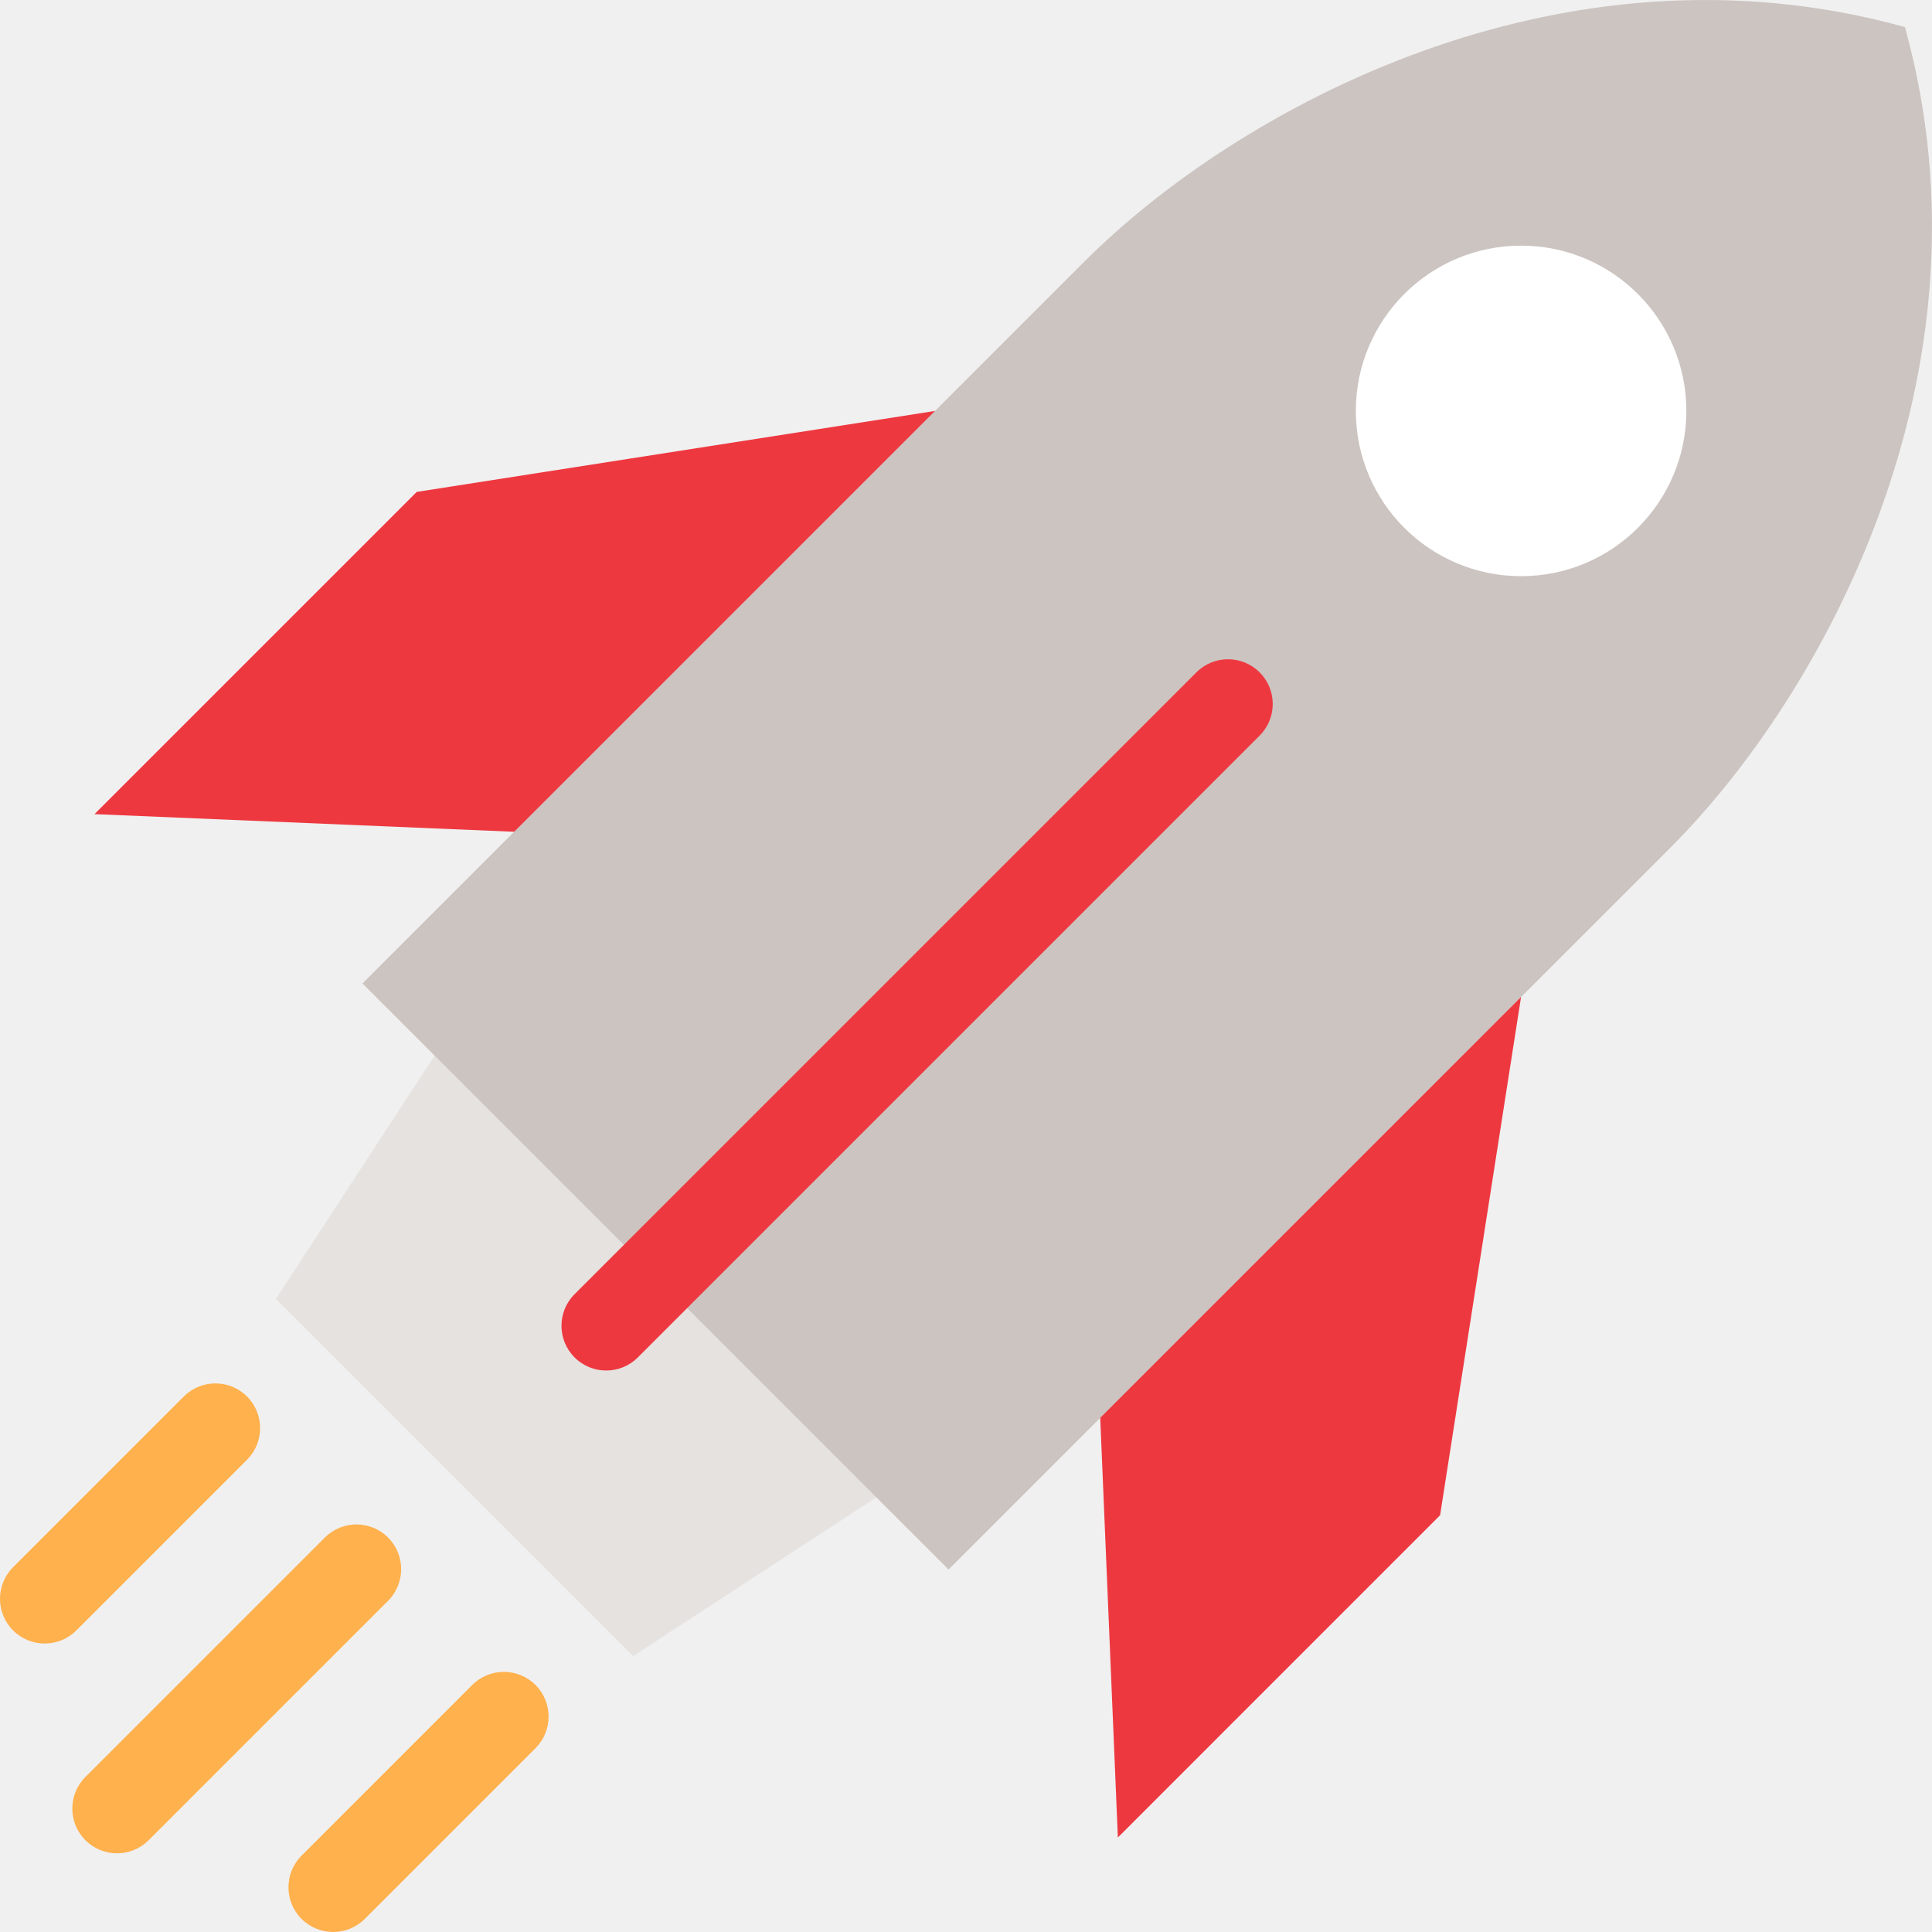
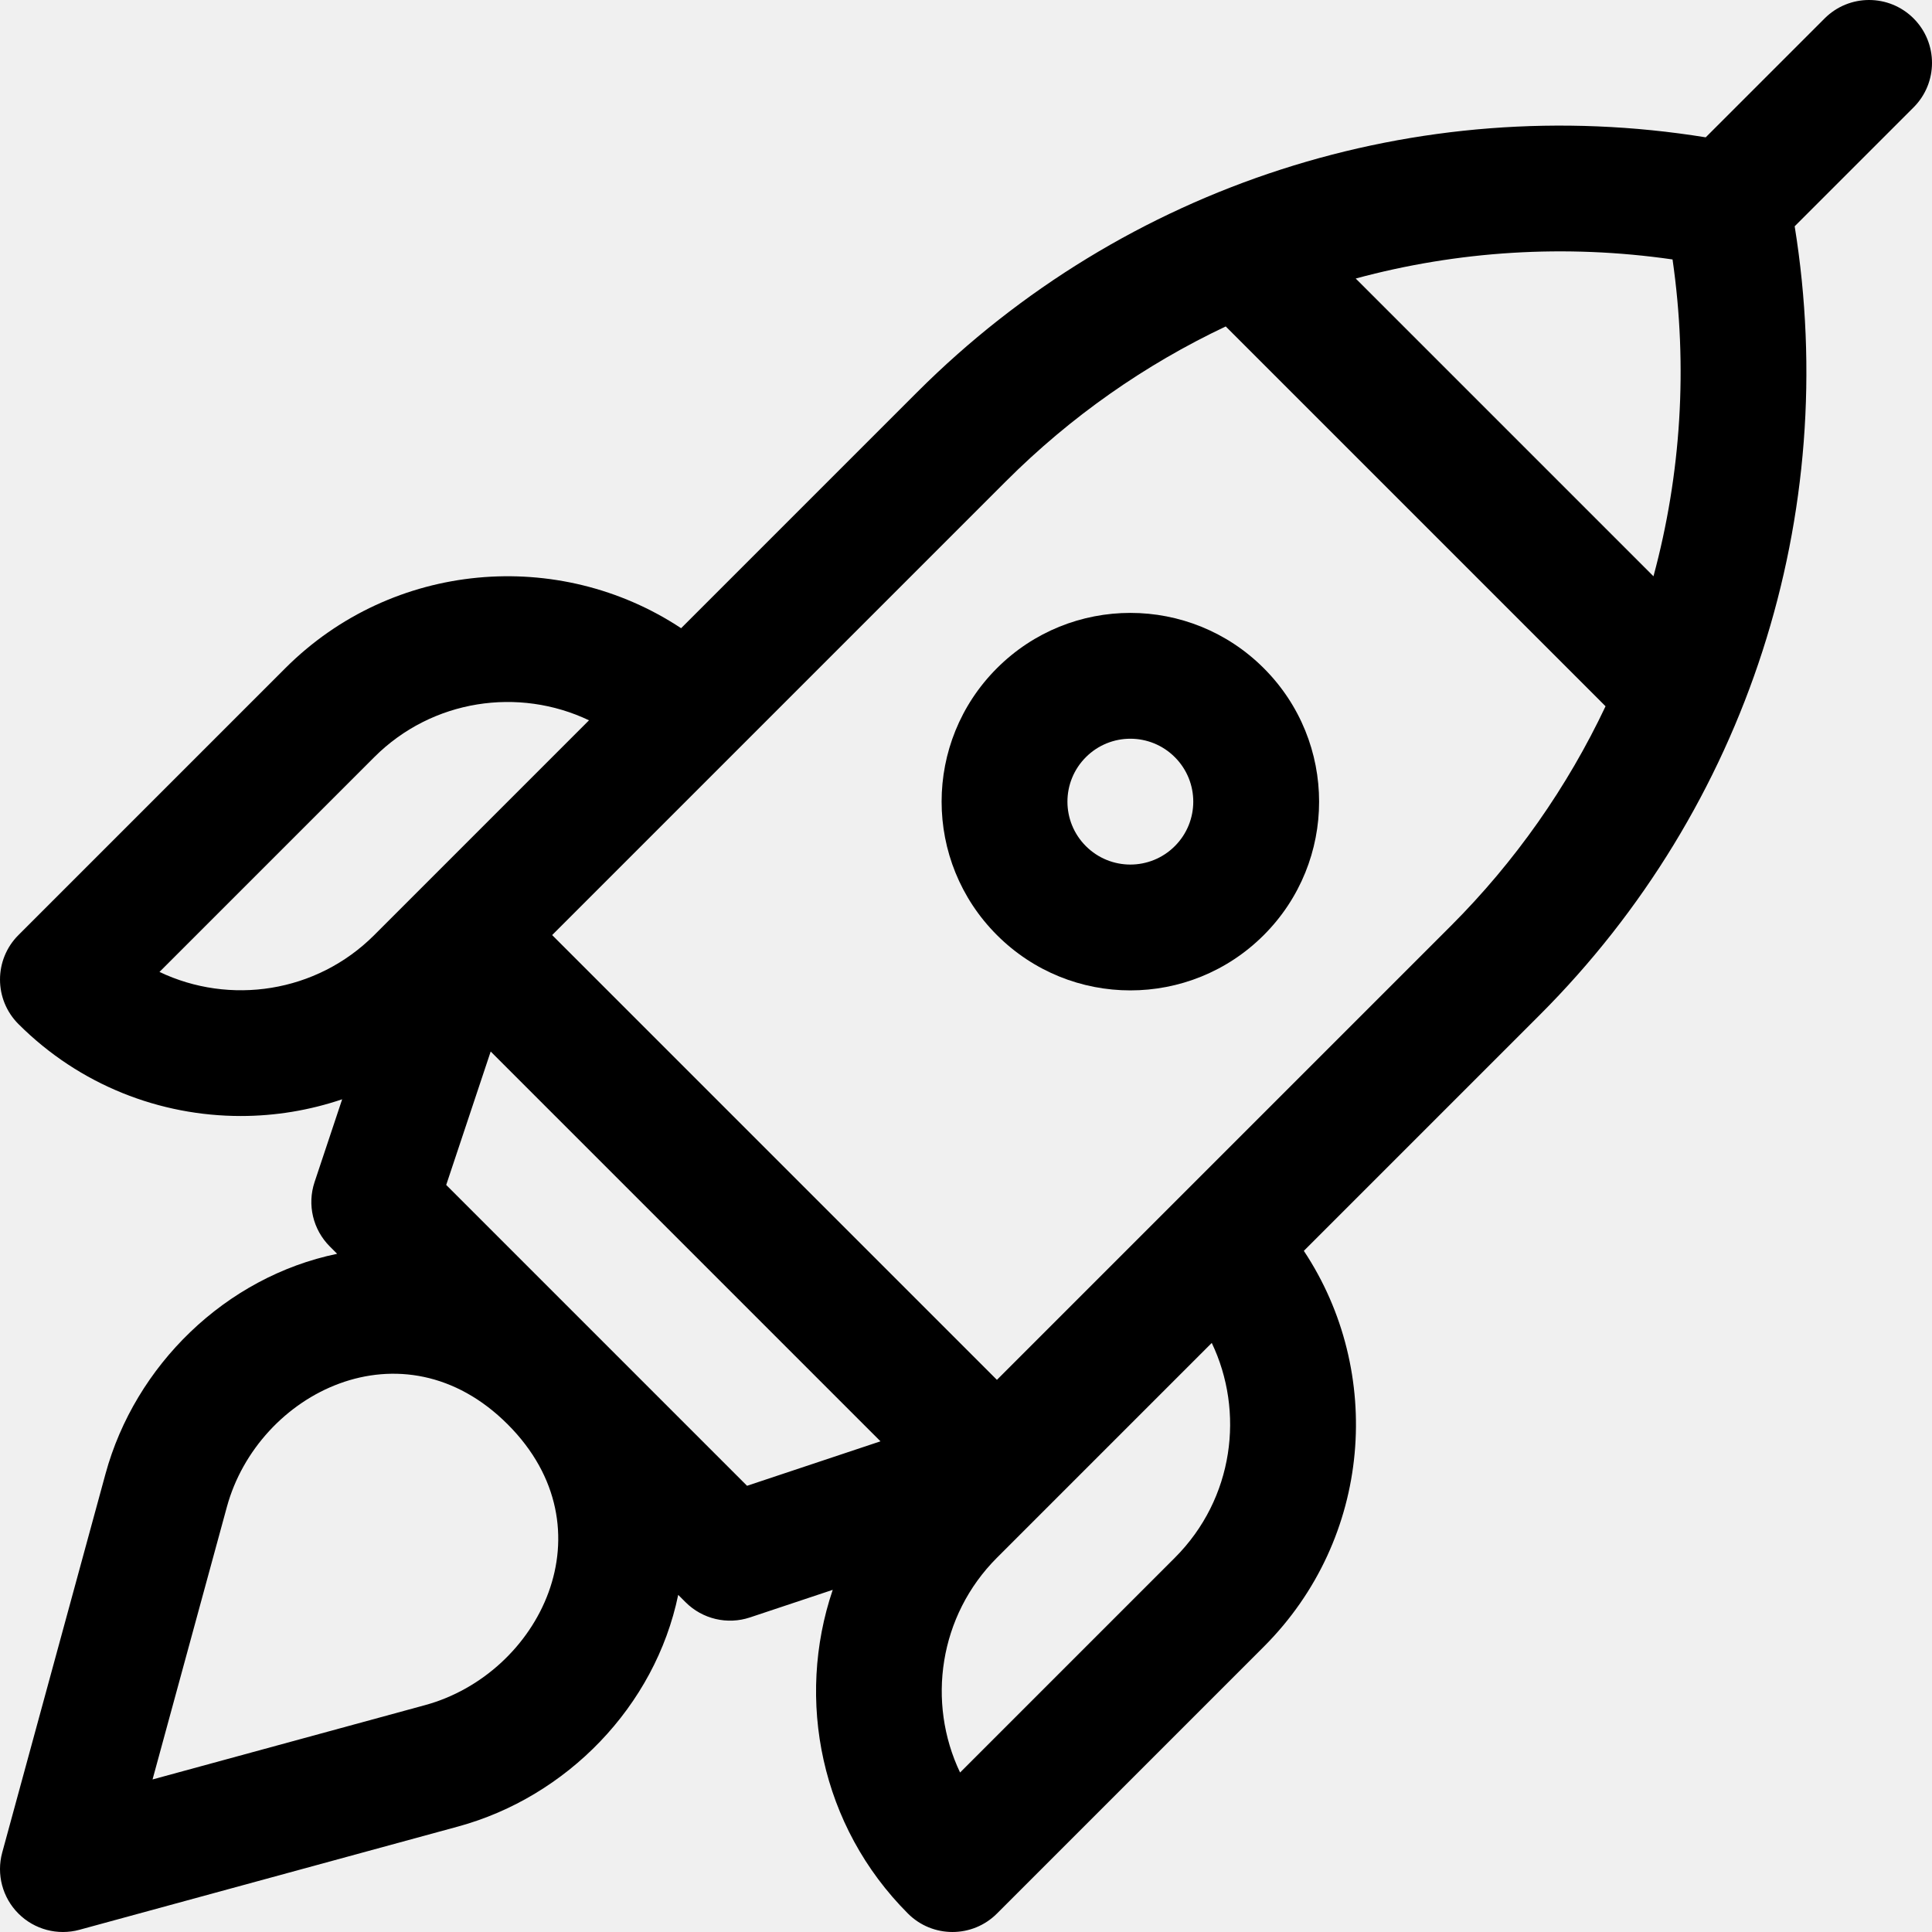
- <svg xmlns="http://www.w3.org/2000/svg" height="800px" width="800px" version="1.1" id="Layer_1" viewBox="0 0 512 512" xml:space="preserve">
-   <polygon style="fill:#E6E2E0;" points="121.796,269.608 73.119,344.219 167.78,438.881 242.391,390.203 " />
-   <polygon style="fill:#EE3840;" points="403.094,264.221 247.778,108.905 110.445,130.358 25.05,215.753 136.255,220.429   291.571,375.745 296.246,486.95 381.641,401.555 " />
-   <path style="fill:#CCC4C1;" d="M504.825,7.176c-91.794-25.474-177.32,22.004-217.459,62.143  c-11.993,11.992-191.31,191.309-191.31,191.309l155.316,155.316c0,0,162.336-162.336,191.309-191.309  C482.819,184.496,530.298,98.969,504.825,7.176z" />
-   <path style="fill:#EE3840;" d="M152.269,359.731c-4.628-4.628-4.628-12.133,0-16.761l164.787-164.787  c4.628-4.628,12.133-4.628,16.761,0c4.628,4.628,4.628,12.133,0,16.761L169.03,359.731  C164.401,364.359,156.897,364.36,152.269,359.731z" />
-   <circle style="fill:#FFFFFF;" cx="403.105" cy="108.895" r="43.796" />
+ <svg xmlns="http://www.w3.org/2000/svg" fill="#000000" height="800px" width="800px" version="1.1" id="Layer_1" viewBox="0 0 512.001 512.001" xml:space="preserve">
  <g>
-     <path style="fill:#FFB14D;" d="M3.471,432.083c-4.628-4.628-4.628-12.133,0-16.761l45.234-45.234   c4.628-4.628,12.133-4.628,16.761,0c4.628,4.628,4.628,12.133,0,16.761l-45.234,45.234C15.604,436.711,8.099,436.712,3.471,432.083   z" />
-     <path style="fill:#FFB14D;" d="M79.917,508.528c-4.628-4.628-4.628-12.133,0-16.761l45.234-45.234   c4.628-4.628,12.133-4.628,16.761,0s4.628,12.133,0,16.761l-45.234,45.234C92.049,513.157,84.545,513.157,79.917,508.528z" />
-     <path style="fill:#FFB14D;" d="M22.632,487.679c-4.628-4.628-4.628-12.133,0-16.761l63.45-63.45c4.628-4.628,12.133-4.628,16.761,0   c4.628,4.628,4.628,12.133,0,16.761l-63.45,63.45C34.765,492.307,27.261,492.307,22.632,487.679z" />
+     <g>
+       <path d="M334.918,177.084c-19.545-19.544-51.177-19.545-70.721-0.001c-19.544,19.542-19.547,51.177,0,70.722    c19.543,19.544,51.175,19.546,70.721,0C354.461,228.263,354.465,196.628,334.918,177.084z M311.343,224.231    c-6.515,6.515-17.058,6.515-23.574,0c-6.513-6.514-6.516-17.058,0-23.574c6.515-6.514,17.057-6.517,23.575,0.001    C317.858,207.172,317.858,217.717,311.343,224.231z" />
+     </g>
+   </g>
+   <g>
+     <g>
+       <path d="M507.119,4.881c-6.511-6.508-17.066-6.508-23.575,0.001l-31.512,31.512c-76.44-12.355-153.982,12.54-209.016,67.573    l-62.515,62.515c-32.344-21.392-76.435-17.859-104.896,10.601L4.883,247.806c-6.504,6.504-6.51,17.064,0,23.574    c16.249,16.248,37.591,24.373,58.935,24.373c9.085,0,18.166-1.487,26.859-4.431l-7.311,21.935    c-1.996,5.99-0.438,12.593,4.027,17.058l1.956,1.956c-29.645,6.135-53.561,29.614-61.388,58.312L0.588,490.945    c-1.574,5.771,0.066,11.944,4.295,16.174c4.243,4.243,10.422,5.863,16.173,4.295l100.363-27.372    c28.713-7.831,52.18-31.758,58.313-61.388l1.956,1.956c4.47,4.471,11.075,6.02,17.058,4.027l21.935-7.312    c-9.86,29.112-3.223,62.629,19.942,85.793c6.504,6.505,17.065,6.51,23.574,0l70.722-70.722    c28.792-28.792,31.872-72.886,10.611-104.906l62.505-62.505c55.034-55.033,79.929-132.576,67.573-209.016l31.513-31.513    C513.629,21.946,513.629,11.391,507.119,4.881z M42.263,257.572l56.916-56.916c15.368-15.367,38.329-18.621,56.914-9.766    c-12.66,12.66-44.41,44.41-56.914,56.916C83.812,263.172,60.85,266.431,42.263,257.572z M112.646,451.878l-72.219,19.696    l19.696-72.22c8.262-30.293,46.621-49.67,74.409-21.899l0.013,0.013C162.304,405.243,142.955,443.611,112.646,451.878z     M197.976,393.751l-79.727-79.727l11.787-35.36l103.301,103.301L197.976,393.751z M311.344,412.823l-56.914,56.914    c-8.856-18.586-5.601-41.548,9.767-56.916c12.575-12.576,44.547-44.548,56.931-56.931    C329.821,374.048,327.062,397.105,311.344,412.823z M384.459,245.411c-3.952,3.952-118.23,118.23-120.263,120.263l-117.87-117.87    L266.589,127.54c17.187-17.187,36.928-30.953,58.242-41.029l100.657,100.657C415.412,208.483,401.646,228.224,384.459,245.411z     M438.187,152.721L359.28,73.812c27.01-7.308,55.541-9.16,83.963-5.055C447.347,97.179,445.495,125.71,438.187,152.721z" />
+     </g>
  </g>
</svg>
